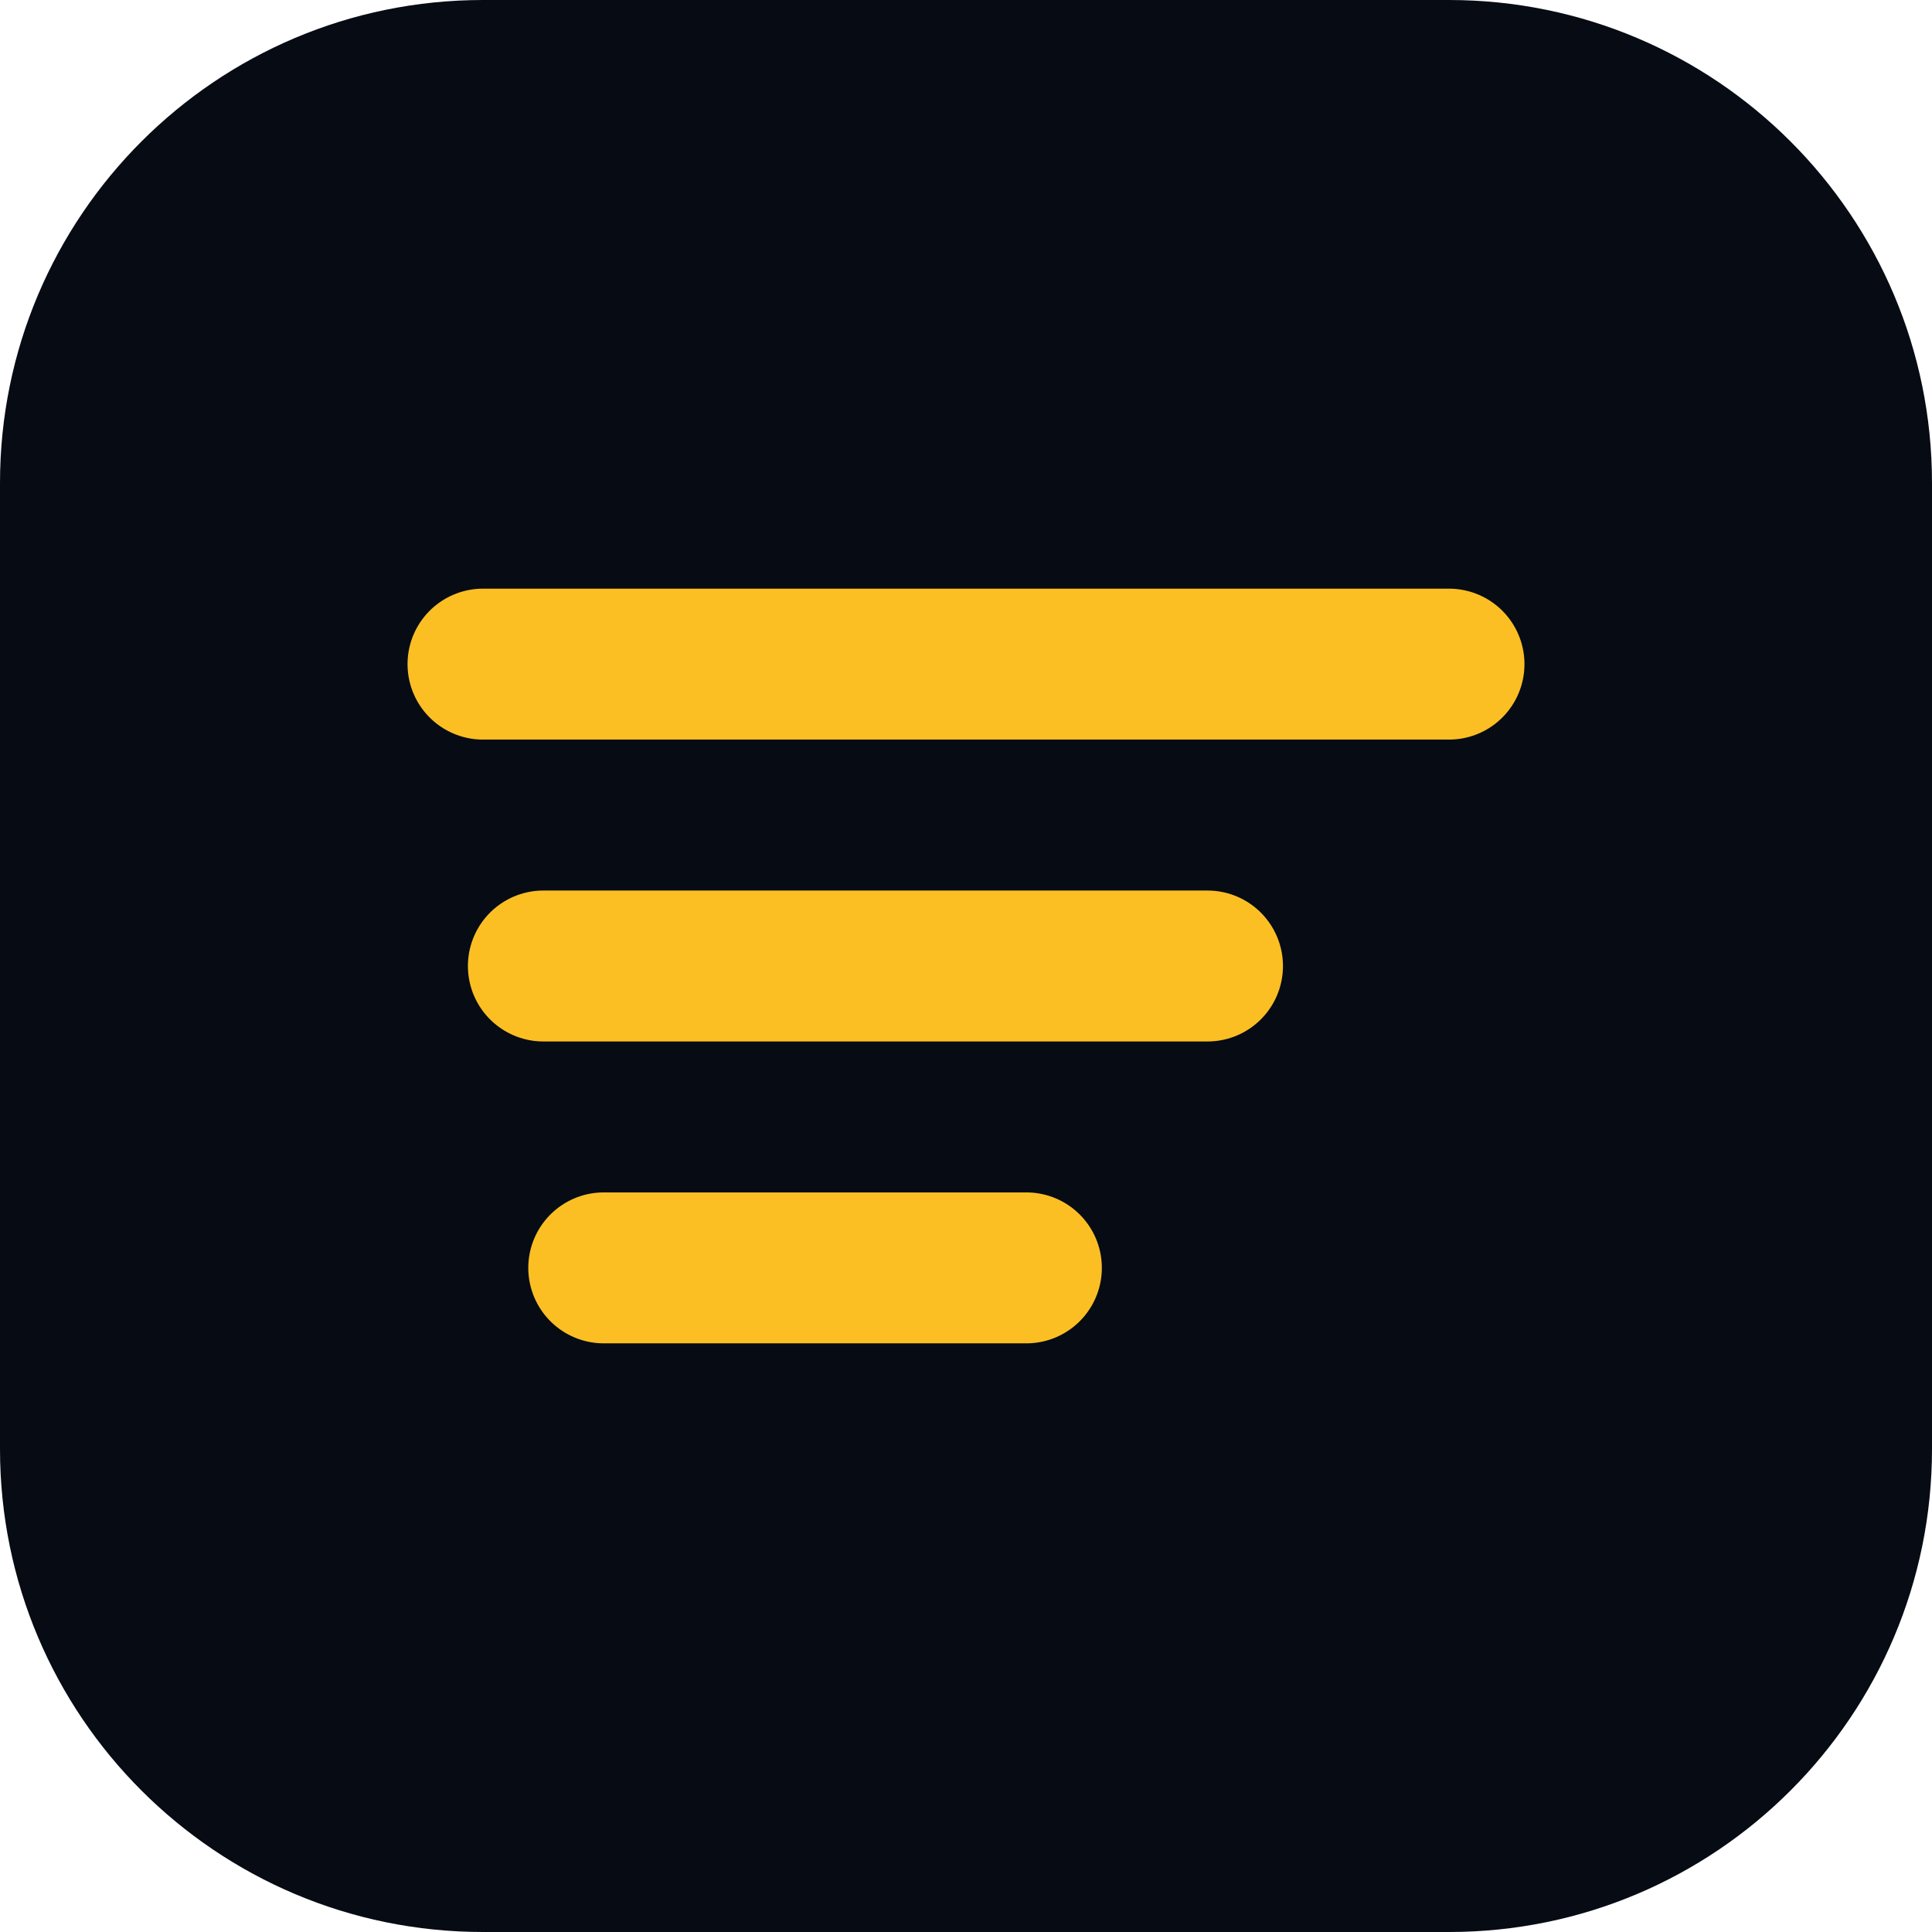
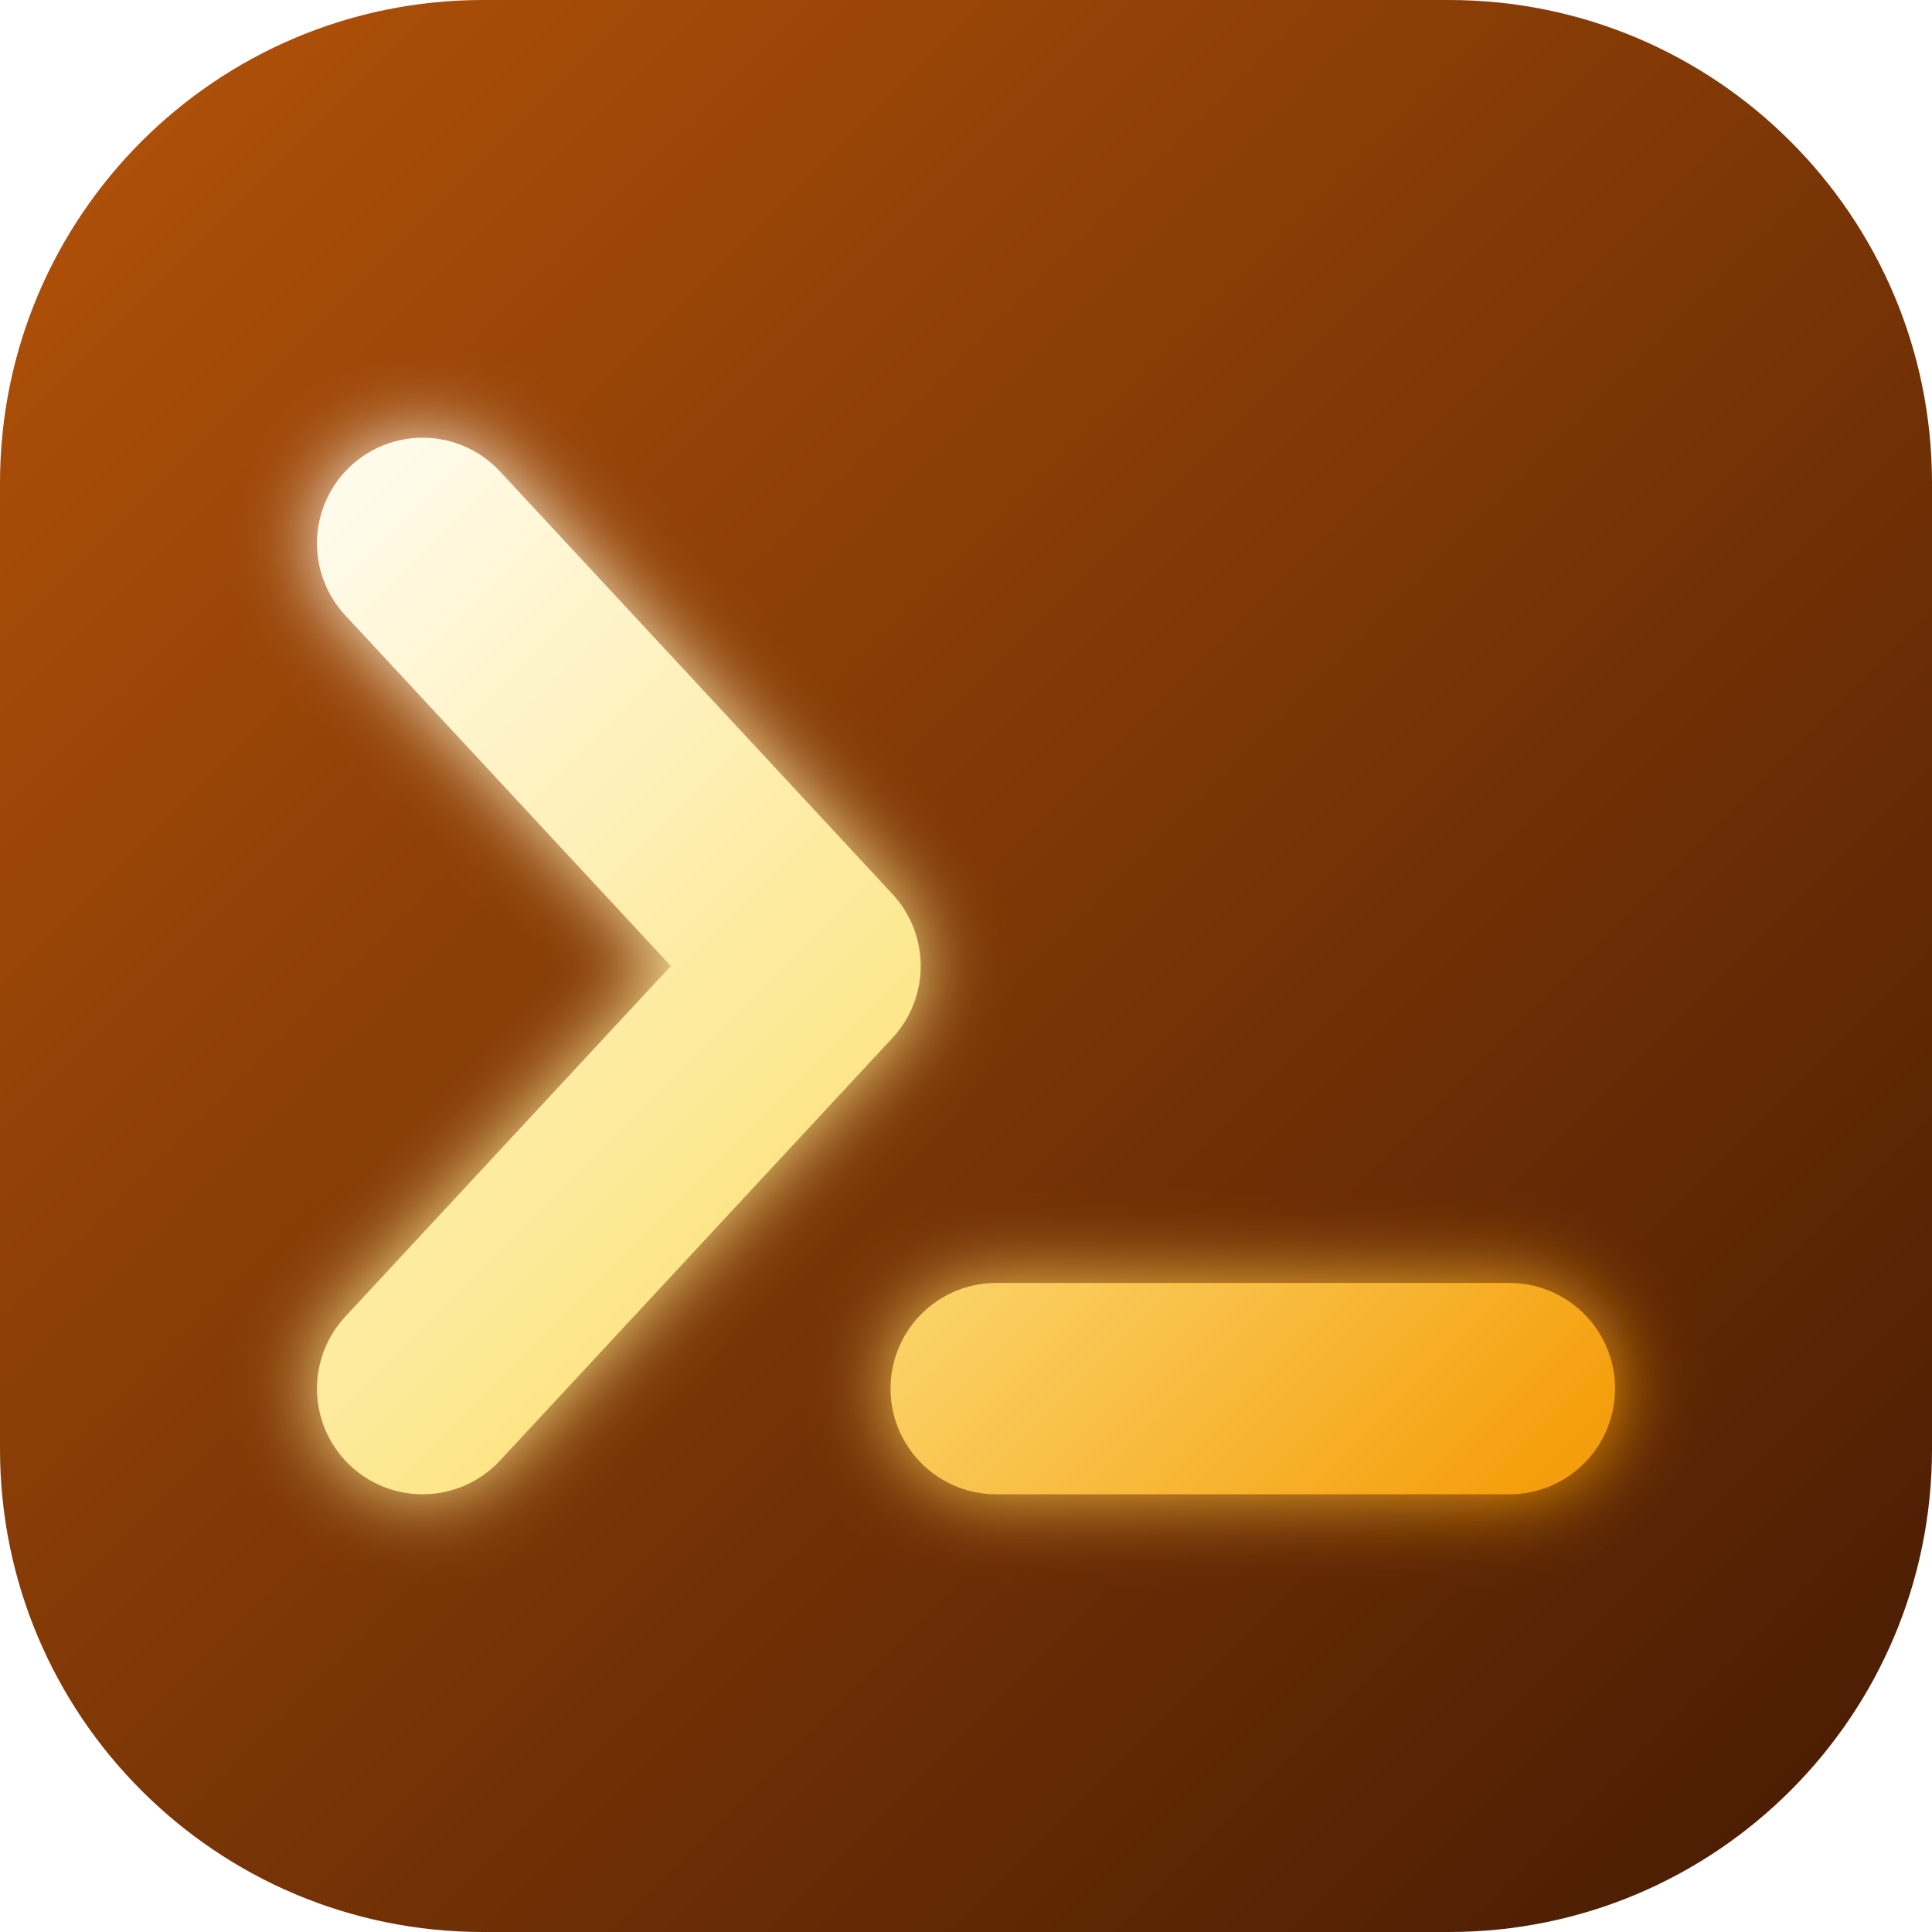
<svg xmlns="http://www.w3.org/2000/svg" viewBox="0 0 64 64" fill="none">
-   <rect width="64" height="64" rx="16" fill="#070B14" />
-   <path d="M16 22h32M18 32h22M20 42h14" stroke="#FBBF24" stroke-width="5" stroke-linecap="round" />
+   <defs>
+     <linearGradient id="fp-tile" x1="0" y1="0" x2="64" y2="64" gradientUnits="userSpaceOnUse">
+       <stop stop-color="#B45309" />
+       <stop offset="1" stop-color="#451A03" />
+     </linearGradient>
+     <linearGradient id="fp-mark" x1="14" y1="14" x2="50" y2="50" gradientUnits="userSpaceOnUse">
+       <stop stop-color="#FFFBEB" />
+       <stop offset="0.5" stop-color="#FDE68A" />
+       <stop offset="1" stop-color="#F59E0B" />
+     </linearGradient>
+     <filter id="fp-glow" x="-40%" y="-40%" width="180%" height="180%">
+       <feGaussianBlur stdDeviation="1.3" result="blur" />
+       <feMerge>
+         <feMergeNode in="blur" />
+         <feMergeNode in="SourceGraphic" />
+       </feMerge>
+     </filter>
+   </defs>
+   <rect width="64" height="64" rx="16" fill="url(#fp-tile)" />
+   <g filter="url(#fp-glow)" stroke="url(#fp-mark)" stroke-width="7" stroke-linecap="round" stroke-linejoin="round">
+     <path d="M14 18l13 14-13 14" />
+     <path d="M33 46h17" />
+   </g>
</svg>
